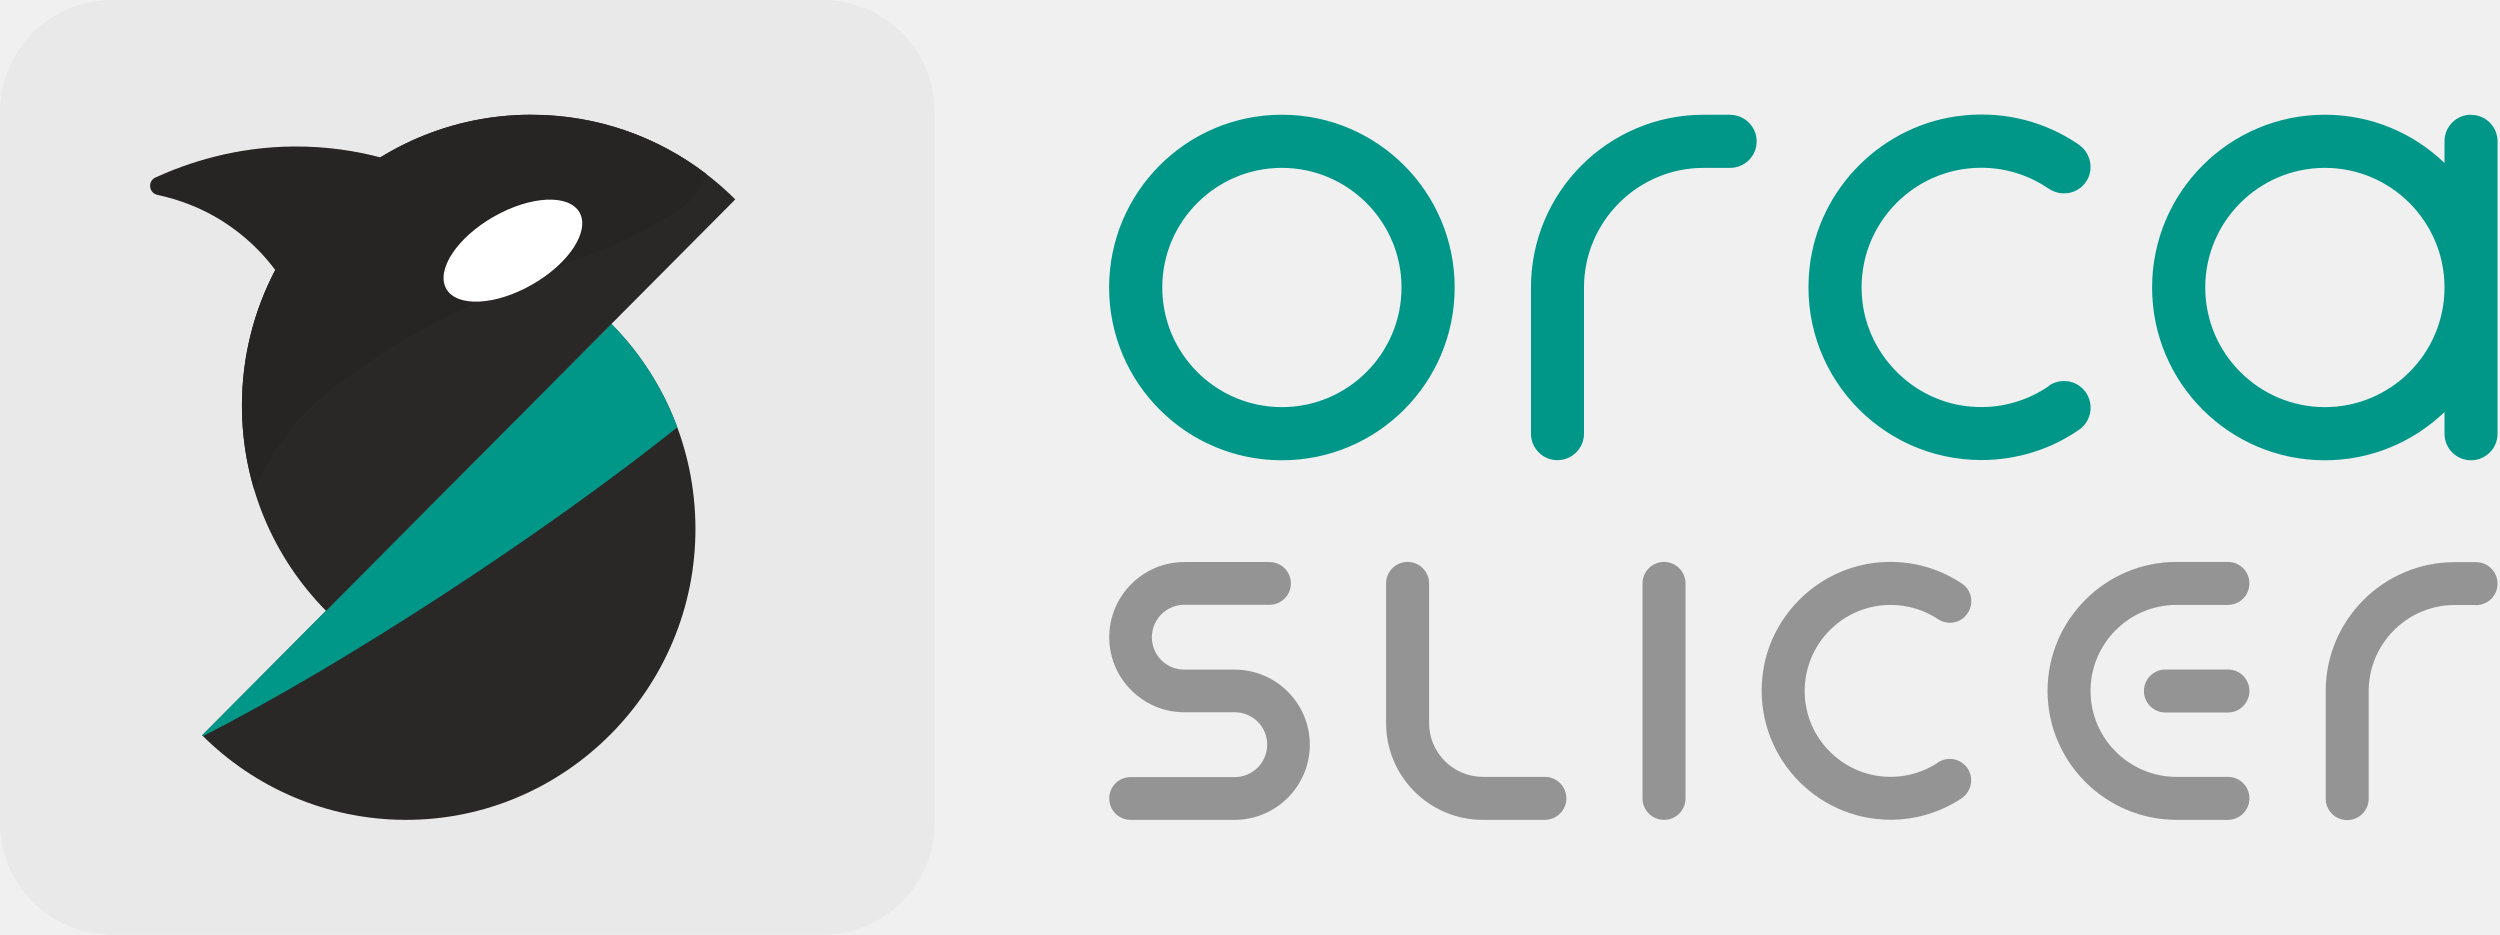
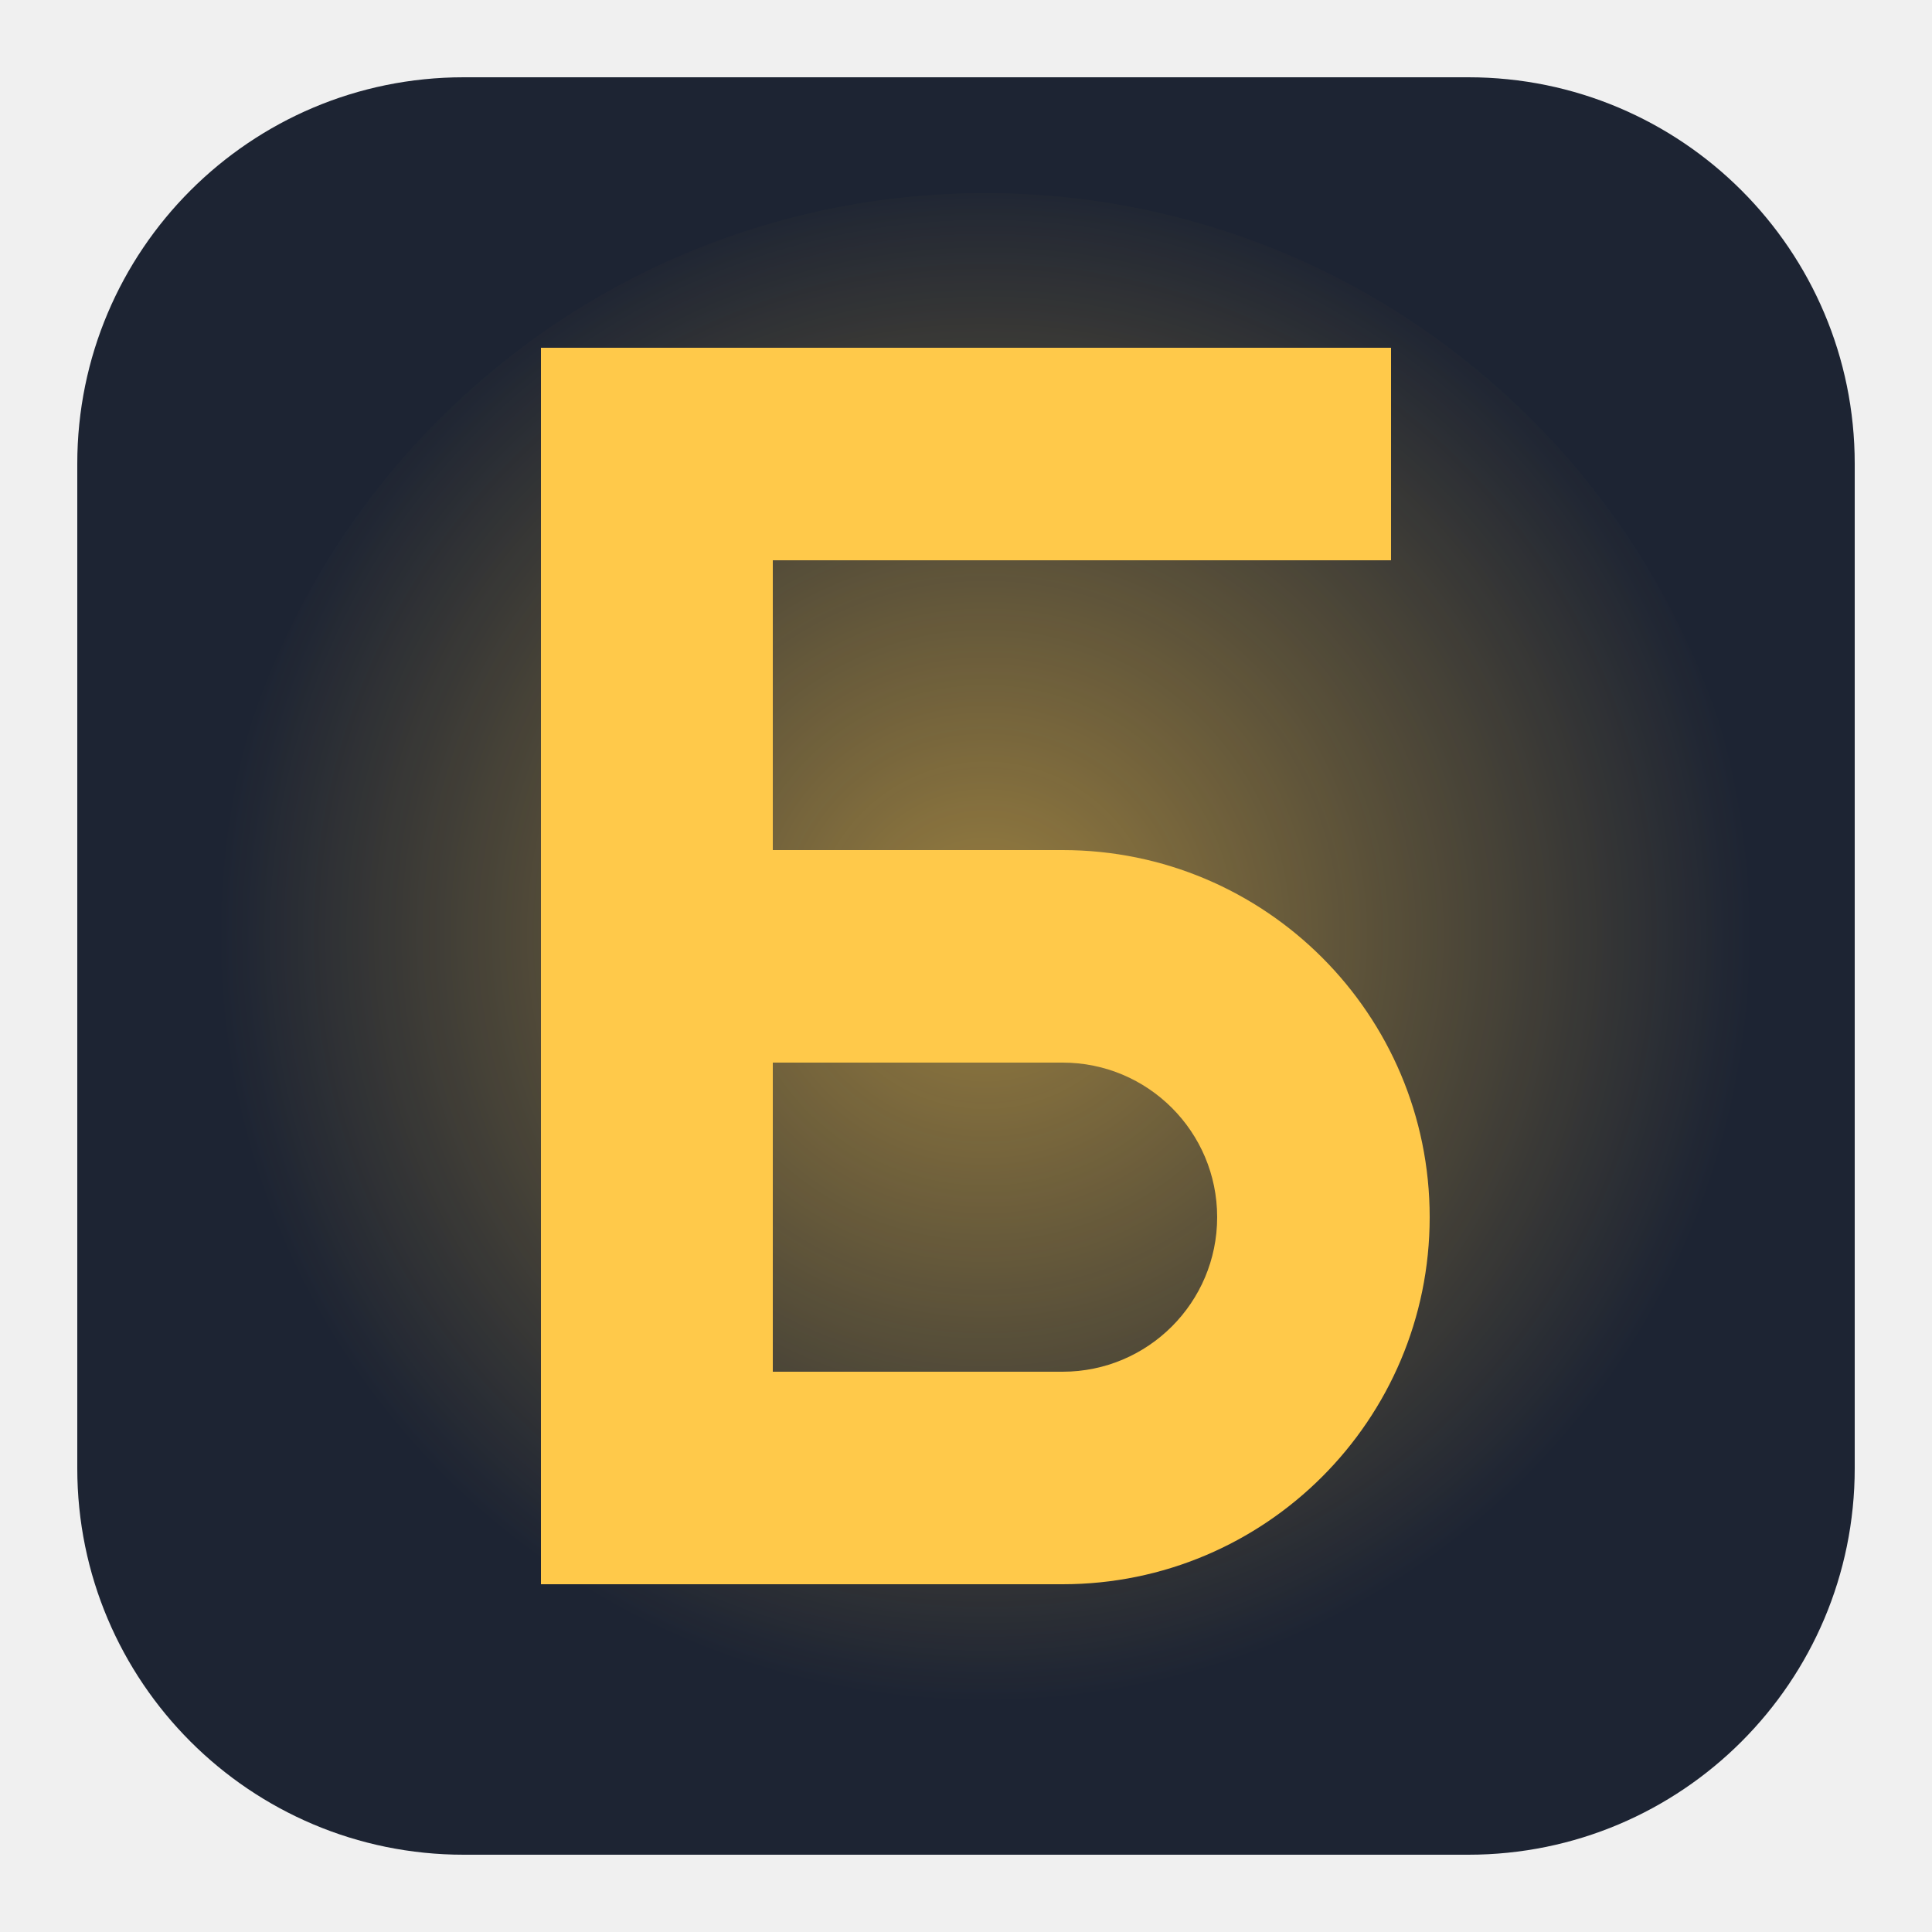
- <svg xmlns="http://www.w3.org/2000/svg" id="a" width="214" height="80" viewBox="0 0 214 80">
-   <g id="b">
-     <g id="c">
-       <rect width="80" height="80" rx="9.57" ry="9.57" style="fill:#e9e9e9;" />
-     </g>
-   </g>
-   <g id="d">
-     <path id="e" d="M17.3,62.94c4.46,4.45,10.59,7.21,17.36,7.24,13.7.06,24.93-11.22,24.87-25-.03-6.81-2.77-12.97-7.2-17.45L17.31,62.94h0Z" style="fill:#292826;" />
-   </g>
-   <g id="f">
-     <path id="g" d="M52.32,27.73L17.3,62.94s.05.05.08.07c12.27-6.26,29.08-17.26,40.6-26.43-1.24-3.36-3.19-6.38-5.65-8.87" style="fill:#009789;" />
-   </g>
-   <g id="h">
-     <path id="i" d="M45.48,9.82c-13.67,0-24.77,11.15-24.77,24.91,0,6.85,2.75,13.05,7.2,17.56L62.94,17.07c-4.48-4.47-10.65-7.24-17.46-7.24" style="fill:#292826;" />
-   </g>
-   <g id="j">
-     <path id="k" d="M45.48,9.82c-4.74,0-9.17,1.34-12.93,3.65-2.02-.53-4.52-.95-7.39-.93-5,.03-9.08,1.39-11.85,2.65-.69.32-.58,1.33.16,1.49,1.82.39,4.22,1.19,6.59,2.95,1.5,1.1,2.64,2.33,3.5,3.48-1.82,3.47-2.85,7.42-2.85,11.61,0,2.5.37,4.92,1.05,7.2,1.04-2.32,2.14-3.87,2.5-4.36,2.27-3.13,4.68-4.76,8.23-7.15,2.62-1.77,6.26-3.84,16.7-8.14,0,0,3.27-.92,7.65-3.53,1.75-1.04,3.08-2.02,3.5-3.56.03-.11.06-.22.08-.32-4.15-3.17-9.33-5.04-14.95-5.04" style="fill:#262523;" />
-   </g>
-   <g id="l">
-     <path id="m" d="M49.61,18.19c.9,1.61-.91,4.37-4.06,6.17s-6.44,1.96-7.35.36c-.9-1.61.91-4.37,4.06-6.17,3.15-1.8,6.44-1.96,7.35-.36" style="fill:#fff;" />
-   </g>
-   <path d="M142.44,48.1c-1.01,0-1.84.82-1.84,1.84v18.4c0,1.01.82,1.84,1.84,1.84s1.84-.82,1.84-1.84v-18.4c0-1.01-.82-1.84-1.84-1.84ZM190.71,48.1h-4.4c-6.09,0-11.04,4.96-11.04,11.04s4.96,11.04,11.04,11.04h4.4c1.01,0,1.84-.82,1.84-1.84s-.82-1.84-1.84-1.84h-4.4c-4.06,0-7.36-3.3-7.36-7.36s3.3-7.36,7.36-7.36h4.4c1.01,0,1.84-.82,1.84-1.84s-.82-1.84-1.84-1.84v-.02.02ZM190.71,57.31h-5.35c-1.01,0-1.84.82-1.84,1.84s.82,1.84,1.84,1.84h5.35c1.01,0,1.84-.82,1.84-1.84s-.82-1.84-1.84-1.84ZM105.69,70.18h-8.91c-1.01,0-1.83-.82-1.83-1.83s.81-1.83,1.83-1.83h8.91c1.53,0,2.78-1.24,2.78-2.78s-1.24-2.77-2.78-2.77h-4.31c-3.55,0-6.43-2.89-6.43-6.43s2.89-6.43,6.43-6.43h7.29c1.01,0,1.83.82,1.83,1.83s-.81,1.83-1.83,1.83h-7.29c-1.53,0-2.78,1.24-2.78,2.78s1.24,2.77,2.78,2.77h4.31c3.55,0,6.43,2.89,6.43,6.43s-2.89,6.43-6.43,6.43h0ZM165.89,65.28c-1.49.98-3.35,1.44-5.32,1.11-2.99-.51-5.4-2.88-5.96-5.85-.86-4.67,2.71-8.76,7.23-8.76,1.49,0,2.88.45,4.04,1.21.73.49,1.71.41,2.32-.22h0c.81-.81.71-2.17-.25-2.81-2.12-1.42-4.76-2.13-7.56-1.77-4.98.64-8.97,4.69-9.52,9.66-.75,6.65,4.46,12.32,10.96,12.32,2.23,0,4.31-.67,6.05-1.81.98-.65,1.15-2.03.32-2.86h0c-.63-.63-1.59-.71-2.32-.23h.01ZM132.24,66.5h-5.31c-2.53,0-4.6-2.07-4.6-4.6v-11.96c0-1.01-.82-1.84-1.84-1.84s-1.84.82-1.84,1.84v11.96c0,4.57,3.71,8.28,8.28,8.28h5.31c1.01,0,1.84-.82,1.84-1.84s-.82-1.84-1.84-1.84h0ZM211.96,51.79h-1.84c-4.03,0-7.32,3.27-7.36,7.3v9.27c0,1.01-.82,1.84-1.84,1.84s-1.84-.82-1.84-1.84v-9.27c.04-6.06,4.98-10.97,11.03-10.97h1.84c1.01,0,1.84.82,1.84,1.84s-.82,1.84-1.84,1.84h0Z" style="fill:#949494;" />
-   <path d="M109.73,14.37c5.64,0,10.24,4.59,10.24,10.24s-4.59,10.24-10.24,10.24-10.24-4.59-10.24-10.24,4.59-10.24,10.24-10.24M109.73,9.82c-8.16,0-14.79,6.62-14.79,14.79s6.62,14.79,14.79,14.79,14.79-6.62,14.79-14.79-6.62-14.79-14.79-14.79h0ZM211.52,9.82c-1.26,0-2.27,1.02-2.27,2.27v1.86c-2.66-2.55-6.26-4.13-10.24-4.13-8.16,0-14.79,6.62-14.79,14.79s6.62,14.79,14.79,14.79c3.97,0,7.58-1.58,10.24-4.13v1.86c0,1.26,1.02,2.27,2.27,2.27s2.27-1.02,2.27-2.27V12.1c0-1.26-1.02-2.27-2.27-2.27h0ZM199.01,34.85c-5.64,0-10.24-4.59-10.24-10.24s4.59-10.24,10.24-10.24,10.24,4.59,10.24,10.24-4.59,10.24-10.24,10.24ZM148.11,9.82h-2.27c-8.16,0-14.79,6.62-14.79,14.79v12.51c0,1.26,1.02,2.27,2.27,2.27s2.27-1.02,2.27-2.27v-12.51c0-5.64,4.59-10.24,10.24-10.24h2.27c1.26,0,2.27-1.02,2.27-2.27s-1.02-2.27-2.27-2.27h0ZM175.38,33.05c-1.99,1.36-4.47,2.05-7.12,1.71-4.61-.59-8.31-4.35-8.84-8.97-.7-6.18,4.13-11.43,10.17-11.43,2.14,0,4.11.66,5.75,1.77.92.63,2.15.56,2.95-.24h0c1.02-1.02.83-2.7-.36-3.52-2.75-1.89-6.18-2.86-9.84-2.49-6.85.68-12.42,6.17-13.19,13.01-1,8.93,5.97,16.49,14.7,16.49,3.11,0,5.99-.95,8.36-2.59,1.18-.81,1.34-2.49.33-3.51h0c-.78-.78-2-.88-2.91-.26v.02h0Z" style="fill:#009789;" />
+ <svg xmlns="http://www.w3.org/2000/svg" width="480" height="480" viewBox="0 0 100 100">
+   <defs>
+     <radialGradient id="g" cx="50%" cy="48%" r="50%">
+       <stop offset="0" stop-color="#ffc94a" stop-opacity="0.55" />
+       <stop offset="1" stop-color="#ffc94a" stop-opacity="0" />
+     </radialGradient>
+   </defs>
+   <rect x="4" y="4" width="92" height="92" rx="20" fill="#1d2433" />
+   <circle cx="51" cy="50" r="40" fill="url(#g)" />
+   <path fill="#ffc94a" fill-rule="evenodd" d="M28 18H72V29H40V44H55A19 19 0 0 1 55 82H28ZM40 55V71H55A8 8 0 0 0 55 55Z" />
</svg>
